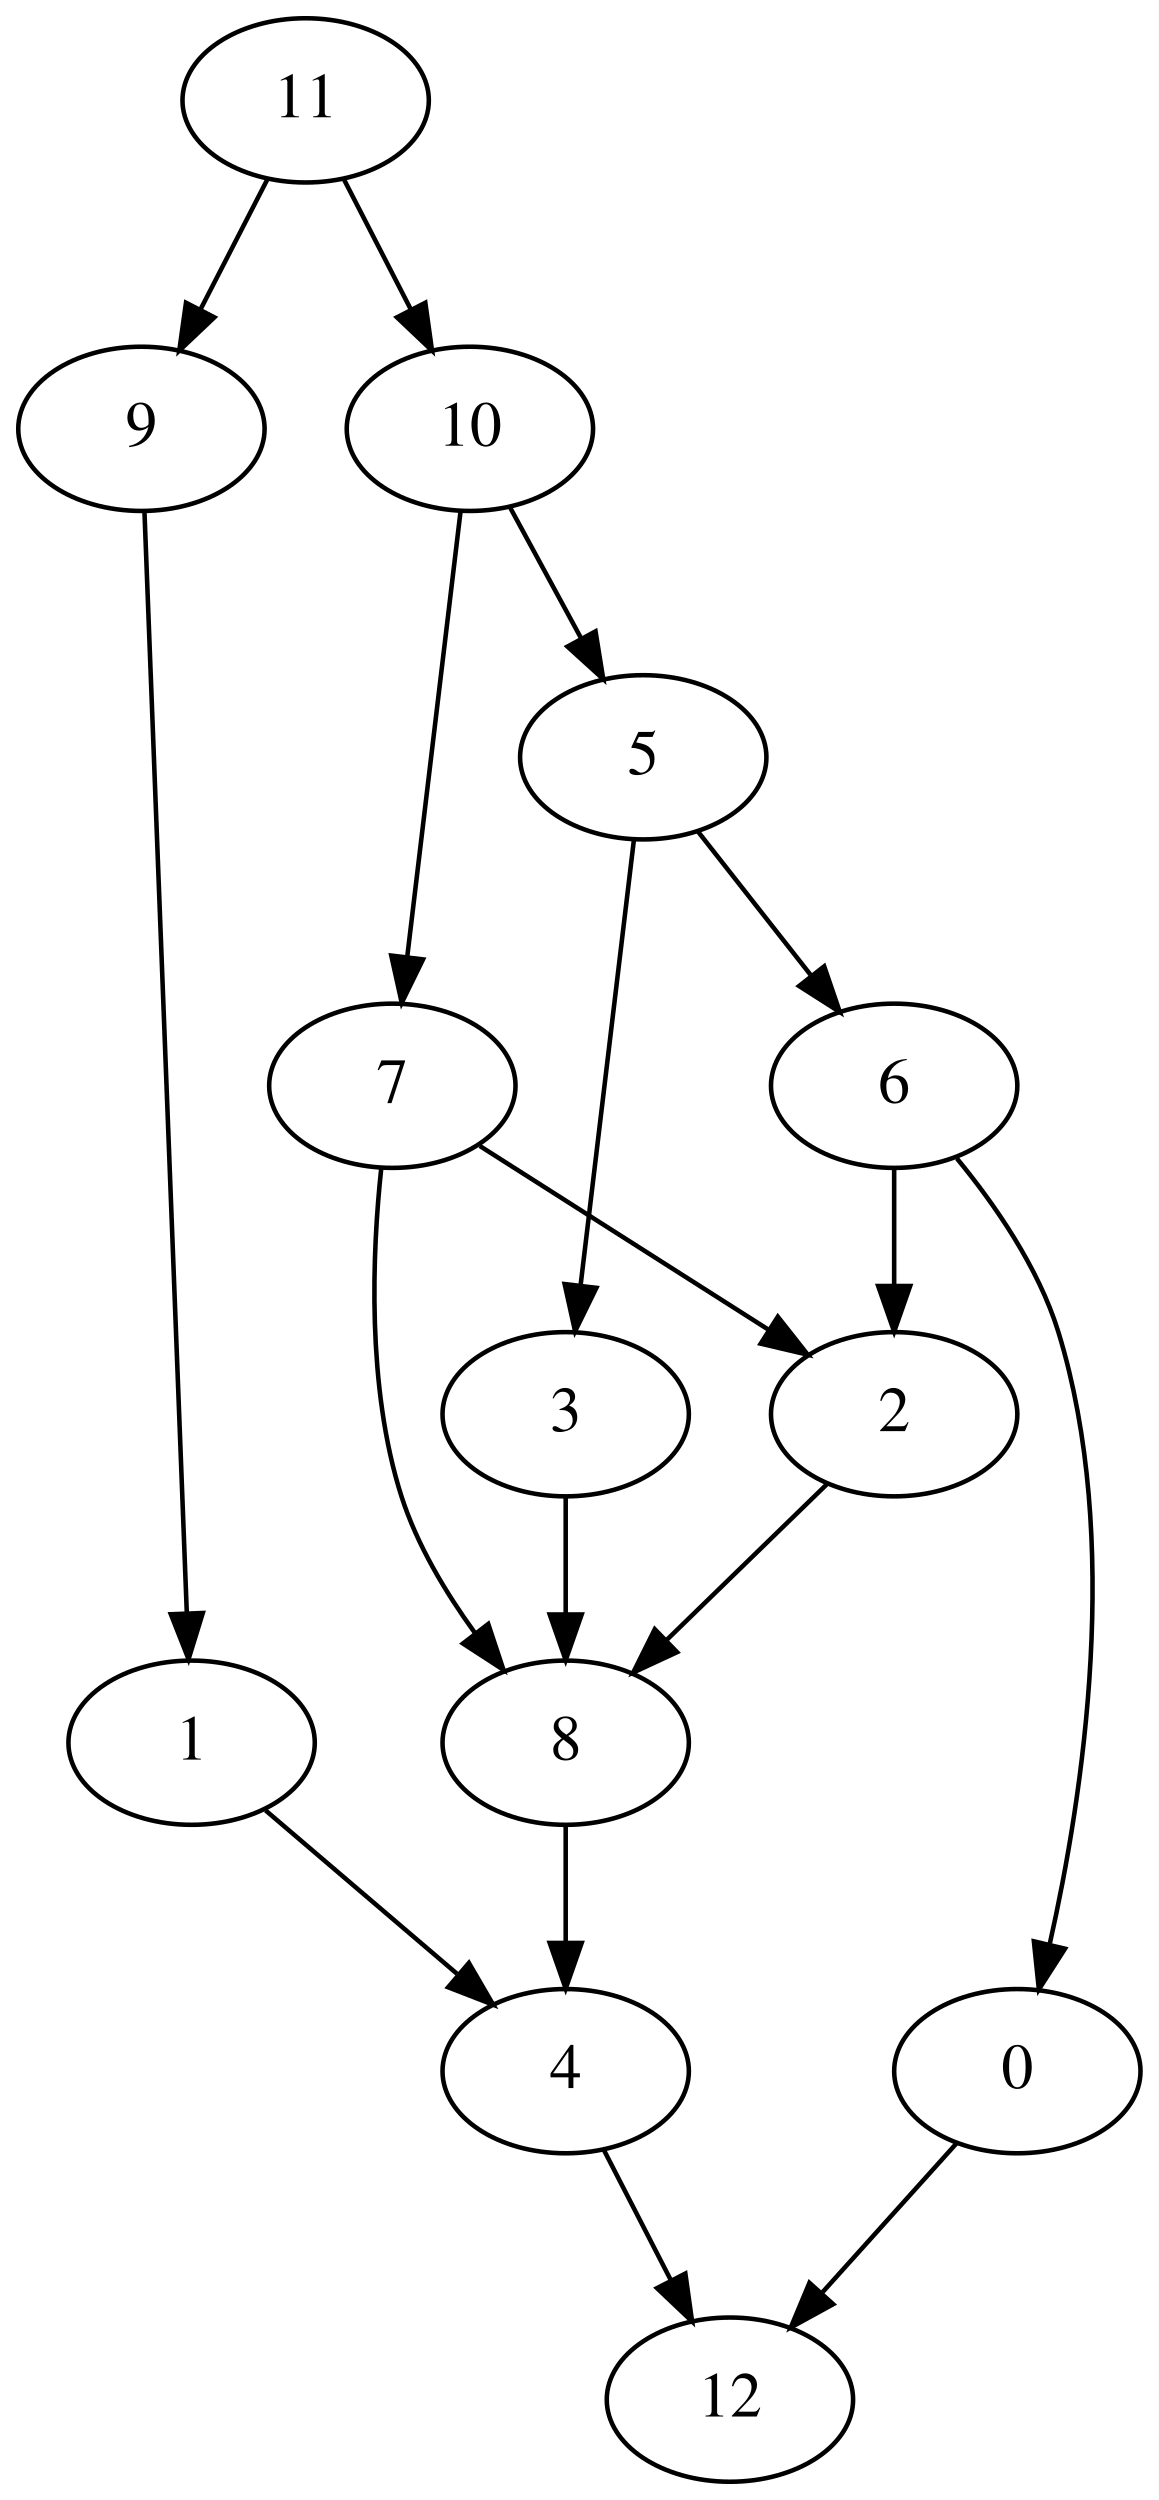
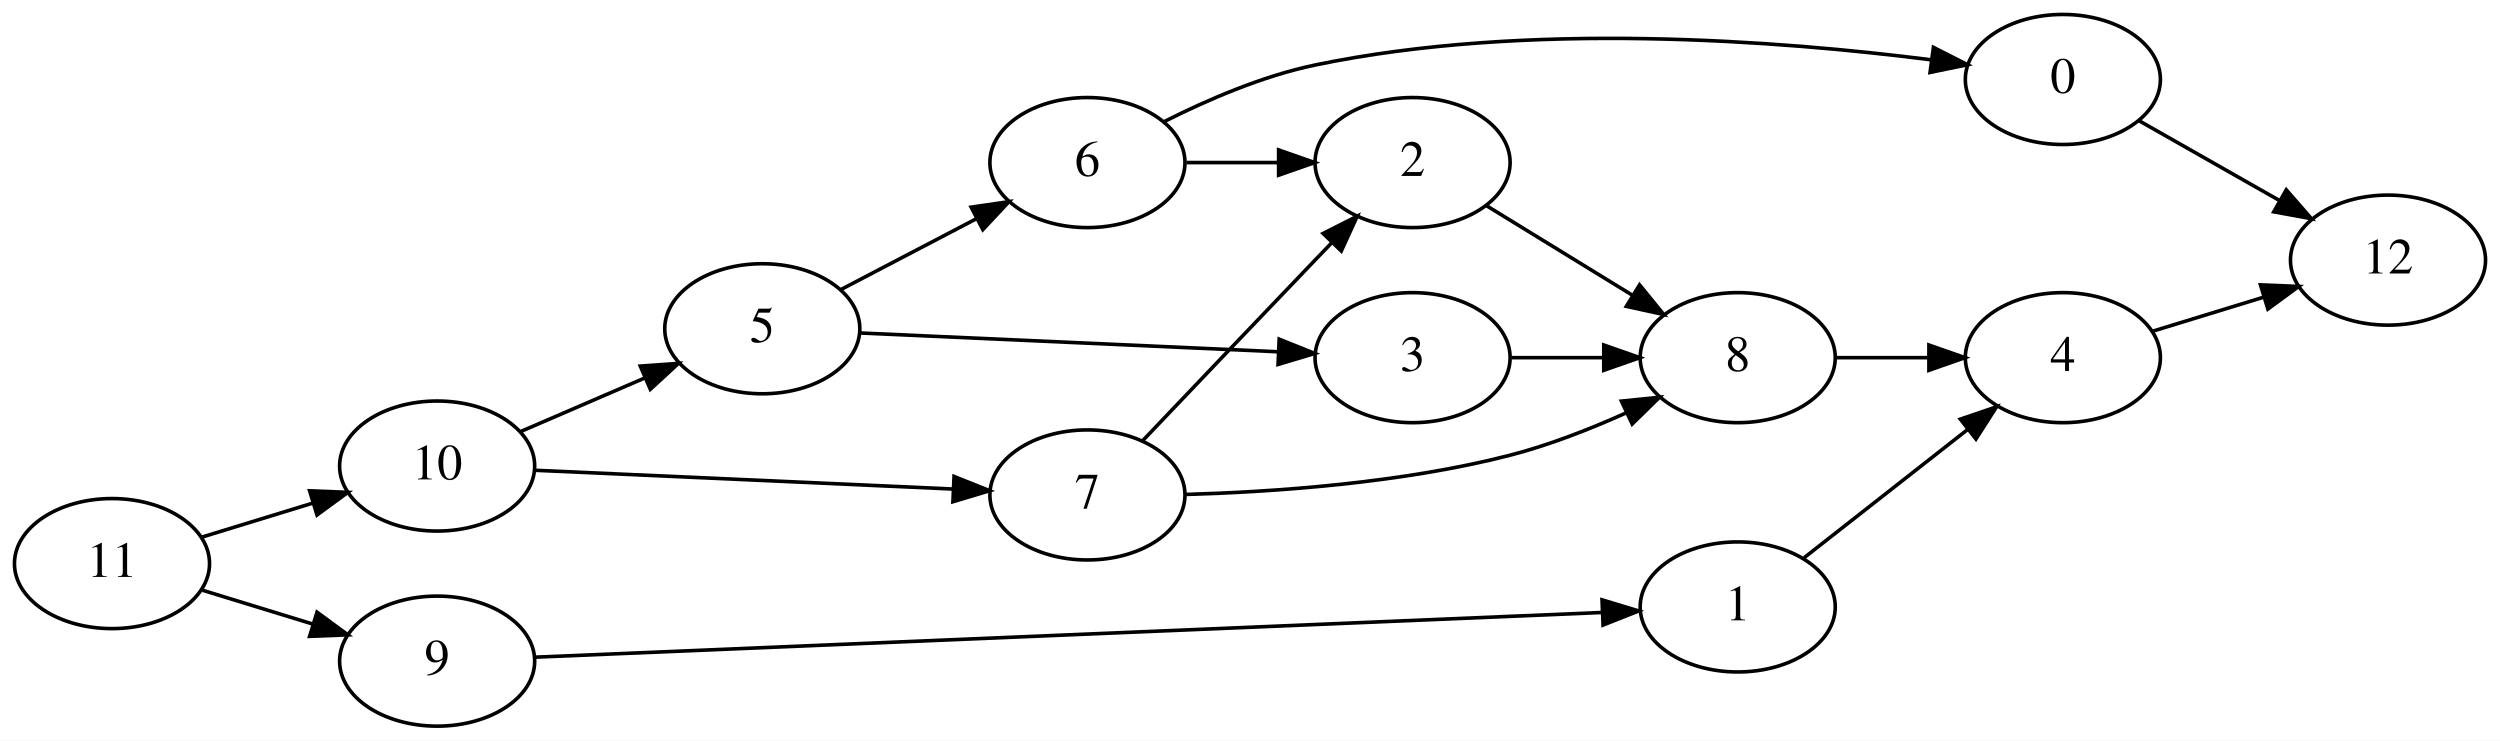
- <svg xmlns="http://www.w3.org/2000/svg" width="254pt" height="548pt" viewBox="0.00 0.00 254.00 548.00">
-   <g id="graph0" class="graph" transform="scale(1 1) rotate(0) translate(4 544)">
-     <polygon fill="white" stroke="transparent" points="-4,4 -4,-544 250,-544 250,4 -4,4" />
+ <svg xmlns="http://www.w3.org/2000/svg" width="692pt" height="205pt" viewBox="0.00 0.00 692.00 205.00">
+   <g id="graph0" class="graph" transform="scale(1 1) rotate(0) translate(4 201)">
+     <polygon fill="white" stroke="transparent" points="-4,4 -4,-201 688,-201 688,4 -4,4" />
    <g id="node1" class="node">
-       <ellipse fill="none" stroke="black" cx="219" cy="-90" rx="27" ry="18" />
-       <text text-anchor="middle" x="219" y="-86.3" font-family="Times,serif" font-size="14.00">0</text>
+       <ellipse fill="none" stroke="black" cx="567" cy="-179" rx="27" ry="18" />
+       <text text-anchor="middle" x="567" y="-175.3" font-family="Times,serif" font-size="14.00">0</text>
+     </g>
+     <g id="node2" class="node">
+       <ellipse fill="none" stroke="black" cx="657" cy="-129" rx="27" ry="18" />
+       <text text-anchor="middle" x="657" y="-125.3" font-family="Times,serif" font-size="14.00">12</text>
+     </g>
+     <g id="edge1" class="edge">
+       <path fill="none" stroke="black" d="M587.97,-167.65C599.48,-161.12 614.15,-152.78 626.92,-145.52" />
+       <polygon fill="black" stroke="black" points="628.84,-148.46 635.81,-140.47 625.38,-142.37 628.84,-148.46" />
+     </g>
+     <g id="node3" class="node">
+       <ellipse fill="none" stroke="black" cx="477" cy="-33" rx="27" ry="18" />
+       <text text-anchor="middle" x="477" y="-29.3" font-family="Times,serif" font-size="14.00">1</text>
+     </g>
+     <g id="node4" class="node">
+       <ellipse fill="none" stroke="black" cx="567" cy="-102" rx="27" ry="18" />
+       <text text-anchor="middle" x="567" y="-98.3" font-family="Times,serif" font-size="14.00">4</text>
+     </g>
+     <g id="edge2" class="edge">
+       <path fill="none" stroke="black" d="M495.39,-46.63C508.28,-56.74 526.07,-70.69 540.56,-82.05" />
+       <polygon fill="black" stroke="black" points="538.62,-84.98 548.65,-88.4 542.94,-79.47 538.62,-84.98" />
+     </g>
+     <g id="edge3" class="edge">
+       <path fill="none" stroke="black" d="M592.05,-109.38C601.44,-112.26 612.36,-115.61 622.5,-118.72" />
+       <polygon fill="black" stroke="black" points="621.7,-122.14 632.29,-121.72 623.75,-115.45 621.7,-122.14" />
+     </g>
+     <g id="node5" class="node">
+       <ellipse fill="none" stroke="black" cx="387" cy="-156" rx="27" ry="18" />
+       <text text-anchor="middle" x="387" y="-152.3" font-family="Times,serif" font-size="14.00">2</text>
+     </g>
+     <g id="node6" class="node">
+       <ellipse fill="none" stroke="black" cx="477" cy="-102" rx="27" ry="18" />
+       <text text-anchor="middle" x="477" y="-98.3" font-family="Times,serif" font-size="14.00">8</text>
+     </g>
+     <g id="edge4" class="edge">
+       <path fill="none" stroke="black" d="M407.53,-144.02C419.38,-136.74 434.7,-127.34 447.84,-119.28" />
+       <polygon fill="black" stroke="black" points="449.83,-122.16 456.52,-113.95 446.17,-116.2 449.83,-122.16" />
+     </g>
+     <g id="edge5" class="edge">
+       <path fill="none" stroke="black" d="M504.4,-102C512.39,-102 521.31,-102 529.82,-102" />
+       <polygon fill="black" stroke="black" points="529.92,-105.5 539.92,-102 529.92,-98.5 529.92,-105.5" />
+     </g>
+     <g id="node7" class="node">
+       <ellipse fill="none" stroke="black" cx="387" cy="-102" rx="27" ry="18" />
+       <text text-anchor="middle" x="387" y="-98.3" font-family="Times,serif" font-size="14.00">3</text>
+     </g>
+     <g id="edge6" class="edge">
+       <path fill="none" stroke="black" d="M414.4,-102C422.39,-102 431.31,-102 439.82,-102" />
+       <polygon fill="black" stroke="black" points="439.92,-105.5 449.92,-102 439.92,-98.5 439.92,-105.5" />
+     </g>
+     <g id="node8" class="node">
+       <ellipse fill="none" stroke="black" cx="207" cy="-110" rx="27" ry="18" />
+       <text text-anchor="middle" x="207" y="-106.3" font-family="Times,serif" font-size="14.00">5</text>
+     </g>
+     <g id="edge7" class="edge">
+       <path fill="none" stroke="black" d="M234.26,-108.82C264.85,-107.44 315.55,-105.17 349.84,-103.63" />
+       <polygon fill="black" stroke="black" points="350.08,-107.12 359.92,-103.17 349.77,-100.12 350.08,-107.12" />
+     </g>
+     <g id="node9" class="node">
+       <ellipse fill="none" stroke="black" cx="297" cy="-156" rx="27" ry="18" />
+       <text text-anchor="middle" x="297" y="-152.3" font-family="Times,serif" font-size="14.00">6</text>
+     </g>
+     <g id="edge8" class="edge">
+       <path fill="none" stroke="black" d="M228.85,-120.9C240.03,-126.74 254,-134.04 266.29,-140.47" />
+       <polygon fill="black" stroke="black" points="264.81,-143.65 275.29,-145.18 268.05,-137.44 264.81,-143.65" />
+     </g>
+     <g id="edge9" class="edge">
+       <path fill="none" stroke="black" d="M318.24,-167.34C330.03,-173.29 345.4,-179.96 360,-183 418.79,-195.25 489.07,-189.71 530.48,-184.45" />
+       <polygon fill="black" stroke="black" points="531.17,-187.89 540.61,-183.09 530.24,-180.95 531.17,-187.89" />
+     </g>
+     <g id="edge10" class="edge">
+       <path fill="none" stroke="black" d="M324.4,-156C332.39,-156 341.31,-156 349.82,-156" />
+       <polygon fill="black" stroke="black" points="349.92,-159.5 359.92,-156 349.92,-152.5 349.92,-159.5" />
+     </g>
+     <g id="node10" class="node">
+       <ellipse fill="none" stroke="black" cx="297" cy="-64" rx="27" ry="18" />
+       <text text-anchor="middle" x="297" y="-60.3" font-family="Times,serif" font-size="14.00">7</text>
+     </g>
+     <g id="edge11" class="edge">
+       <path fill="none" stroke="black" d="M312.26,-78.99C324.82,-92.18 343.6,-111.89 360,-129 361.54,-130.6 363.13,-132.26 364.73,-133.92" />
+       <polygon fill="black" stroke="black" points="362.23,-136.38 371.68,-141.16 367.27,-131.52 362.23,-136.38" />
+     </g>
+     <g id="edge12" class="edge">
+       <path fill="none" stroke="black" d="M324.21,-64.14C347.99,-64.81 383.84,-67.21 414,-75 424.85,-77.8 436.24,-82.27 446.24,-86.77" />
+       <polygon fill="black" stroke="black" points="444.81,-89.97 455.35,-91.04 447.79,-83.63 444.81,-89.97" />
+     </g>
+     <g id="node11" class="node">
+       <ellipse fill="none" stroke="black" cx="117" cy="-18" rx="27" ry="18" />
+       <text text-anchor="middle" x="117" y="-14.3" font-family="Times,serif" font-size="14.00">9</text>
+     </g>
+     <g id="edge13" class="edge">
+       <path fill="none" stroke="black" d="M144.03,-19.09C206.91,-21.73 367.19,-28.44 439.56,-31.47" />
+       <polygon fill="black" stroke="black" points="439.44,-34.97 449.58,-31.89 439.73,-27.98 439.44,-34.97" />
+     </g>
+     <g id="node12" class="node">
+       <ellipse fill="none" stroke="black" cx="117" cy="-72" rx="27" ry="18" />
+       <text text-anchor="middle" x="117" y="-68.3" font-family="Times,serif" font-size="14.00">10</text>
+     </g>
+     <g id="edge14" class="edge">
+       <path fill="none" stroke="black" d="M140.21,-81.59C150.63,-86.09 163.23,-91.53 174.61,-96.44" />
+       <polygon fill="black" stroke="black" points="173.23,-99.66 183.8,-100.41 176.01,-93.24 173.23,-99.66" />
+     </g>
+     <g id="edge15" class="edge">
+       <path fill="none" stroke="black" d="M144.26,-70.82C174.85,-69.44 225.55,-67.17 259.84,-65.63" />
+       <polygon fill="black" stroke="black" points="260.08,-69.12 269.92,-65.17 259.77,-62.12 260.08,-69.12" />
    </g>
    <g id="node13" class="node">
-       <ellipse fill="none" stroke="black" cx="156" cy="-18" rx="27" ry="18" />
-       <text text-anchor="middle" x="156" y="-14.3" font-family="Times,serif" font-size="14.00">12</text>
-     </g>
-     <g id="edge1" class="edge">
-       <path fill="none" stroke="black" d="M205.64,-74.15C197.12,-64.69 185.91,-52.24 176.31,-41.56" />
-       <polygon fill="black" stroke="black" points="178.63,-38.92 169.34,-33.82 173.43,-43.6 178.63,-38.92" />
-     </g>
-     <g id="node2" class="node">
-       <ellipse fill="none" stroke="black" cx="38" cy="-162" rx="27" ry="18" />
-       <text text-anchor="middle" x="38" y="-158.3" font-family="Times,serif" font-size="14.00">1</text>
-     </g>
-     <g id="node5" class="node">
-       <ellipse fill="none" stroke="black" cx="120" cy="-90" rx="27" ry="18" />
-       <text text-anchor="middle" x="120" y="-86.3" font-family="Times,serif" font-size="14.00">4</text>
-     </g>
-     <g id="edge2" class="edge">
-       <path fill="none" stroke="black" d="M54.2,-147.17C66.18,-136.94 82.69,-122.85 96.18,-111.34" />
-       <polygon fill="black" stroke="black" points="98.78,-113.72 104.11,-104.56 94.23,-108.39 98.78,-113.72" />
-     </g>
-     <g id="node3" class="node">
-       <ellipse fill="none" stroke="black" cx="192" cy="-234" rx="27" ry="18" />
-       <text text-anchor="middle" x="192" y="-230.3" font-family="Times,serif" font-size="14.00">2</text>
-     </g>
-     <g id="node9" class="node">
-       <ellipse fill="none" stroke="black" cx="120" cy="-162" rx="27" ry="18" />
-       <text text-anchor="middle" x="120" y="-158.3" font-family="Times,serif" font-size="14.00">8</text>
-     </g>
-     <g id="edge3" class="edge">
-       <path fill="none" stroke="black" d="M177.43,-218.83C167.25,-208.94 153.48,-195.55 141.97,-184.36" />
-       <polygon fill="black" stroke="black" points="144.41,-181.85 134.8,-177.38 139.53,-186.87 144.41,-181.85" />
-     </g>
-     <g id="node4" class="node">
-       <ellipse fill="none" stroke="black" cx="120" cy="-234" rx="27" ry="18" />
-       <text text-anchor="middle" x="120" y="-230.3" font-family="Times,serif" font-size="14.00">3</text>
-     </g>
-     <g id="edge4" class="edge">
-       <path fill="none" stroke="black" d="M120,-215.7C120,-207.98 120,-198.71 120,-190.11" />
-       <polygon fill="black" stroke="black" points="123.5,-190.1 120,-180.1 116.5,-190.1 123.5,-190.1" />
-     </g>
-     <g id="edge5" class="edge">
-       <path fill="none" stroke="black" d="M128.35,-72.76C132.71,-64.28 138.15,-53.71 143.04,-44.2" />
-       <polygon fill="black" stroke="black" points="146.23,-45.64 147.7,-35.15 140.01,-42.44 146.23,-45.64" />
-     </g>
-     <g id="node6" class="node">
-       <ellipse fill="none" stroke="black" cx="137" cy="-378" rx="27" ry="18" />
-       <text text-anchor="middle" x="137" y="-374.3" font-family="Times,serif" font-size="14.00">5</text>
-     </g>
-     <g id="edge6" class="edge">
-       <path fill="none" stroke="black" d="M134.95,-359.87C132.05,-335.67 126.73,-291.21 123.28,-262.39" />
-       <polygon fill="black" stroke="black" points="126.72,-261.7 122.06,-252.19 119.77,-262.53 126.72,-261.7" />
-     </g>
-     <g id="node7" class="node">
-       <ellipse fill="none" stroke="black" cx="192" cy="-306" rx="27" ry="18" />
-       <text text-anchor="middle" x="192" y="-302.3" font-family="Times,serif" font-size="14.00">6</text>
-     </g>
-     <g id="edge7" class="edge">
-       <path fill="none" stroke="black" d="M148.93,-361.81C156.21,-352.55 165.66,-340.52 173.85,-330.09" />
-       <polygon fill="black" stroke="black" points="176.66,-332.18 180.09,-322.16 171.16,-327.86 176.66,-332.18" />
-     </g>
-     <g id="edge8" class="edge">
-       <path fill="none" stroke="black" d="M205.75,-290.07C213.96,-280.1 223.62,-266.25 228,-252 241.97,-206.56 233.45,-150.57 226.13,-118.01" />
-       <polygon fill="black" stroke="black" points="229.44,-116.84 223.72,-107.92 222.63,-118.46 229.44,-116.84" />
-     </g>
-     <g id="edge9" class="edge">
-       <path fill="none" stroke="black" d="M192,-287.7C192,-279.98 192,-270.71 192,-262.11" />
-       <polygon fill="black" stroke="black" points="195.5,-262.1 192,-252.1 188.5,-262.1 195.5,-262.1" />
-     </g>
-     <g id="node8" class="node">
-       <ellipse fill="none" stroke="black" cx="82" cy="-306" rx="27" ry="18" />
-       <text text-anchor="middle" x="82" y="-302.3" font-family="Times,serif" font-size="14.00">7</text>
-     </g>
-     <g id="edge10" class="edge">
-       <path fill="none" stroke="black" d="M101.16,-292.81C118.67,-281.67 144.76,-265.06 164.49,-252.5" />
-       <polygon fill="black" stroke="black" points="166.5,-255.37 173.06,-247.05 162.74,-249.47 166.5,-255.37" />
-     </g>
-     <g id="edge11" class="edge">
-       <path fill="none" stroke="black" d="M79.56,-287.8C77.61,-269.52 76.33,-239.99 84,-216 87.41,-205.35 93.69,-194.9 100.06,-186.12" />
-       <polygon fill="black" stroke="black" points="103.02,-188.02 106.36,-177.97 97.48,-183.74 103.02,-188.02" />
-     </g>
-     <g id="edge12" class="edge">
-       <path fill="none" stroke="black" d="M120,-143.7C120,-135.98 120,-126.71 120,-118.11" />
-       <polygon fill="black" stroke="black" points="123.5,-118.1 120,-108.1 116.5,-118.1 123.5,-118.1" />
-     </g>
-     <g id="node10" class="node">
-       <ellipse fill="none" stroke="black" cx="27" cy="-450" rx="27" ry="18" />
-       <text text-anchor="middle" x="27" y="-446.3" font-family="Times,serif" font-size="14.00">9</text>
-     </g>
-     <g id="edge13" class="edge">
-       <path fill="none" stroke="black" d="M27.66,-431.97C29.49,-384.29 34.69,-249.18 36.94,-190.63" />
-       <polygon fill="black" stroke="black" points="40.45,-190.43 37.33,-180.31 33.45,-190.16 40.45,-190.43" />
-     </g>
-     <g id="node11" class="node">
-       <ellipse fill="none" stroke="black" cx="99" cy="-450" rx="27" ry="18" />
-       <text text-anchor="middle" x="99" y="-446.3" font-family="Times,serif" font-size="14.00">10</text>
-     </g>
-     <g id="edge14" class="edge">
-       <path fill="none" stroke="black" d="M107.81,-432.76C112.42,-424.28 118.16,-413.71 123.32,-404.2" />
-       <polygon fill="black" stroke="black" points="126.54,-405.61 128.23,-395.15 120.39,-402.27 126.54,-405.61" />
-     </g>
-     <g id="edge15" class="edge">
-       <path fill="none" stroke="black" d="M96.95,-431.87C94.05,-407.67 88.73,-363.21 85.28,-334.39" />
-       <polygon fill="black" stroke="black" points="88.72,-333.7 84.06,-324.19 81.77,-334.53 88.72,-333.7" />
-     </g>
-     <g id="node12" class="node">
-       <ellipse fill="none" stroke="black" cx="63" cy="-522" rx="27" ry="18" />
-       <text text-anchor="middle" x="63" y="-518.3" font-family="Times,serif" font-size="14.00">11</text>
+       <ellipse fill="none" stroke="black" cx="27" cy="-45" rx="27" ry="18" />
+       <text text-anchor="middle" x="27" y="-41.3" font-family="Times,serif" font-size="14.00">11</text>
    </g>
    <g id="edge16" class="edge">
-       <path fill="none" stroke="black" d="M54.65,-504.76C50.29,-496.28 44.85,-485.71 39.96,-476.2" />
-       <polygon fill="black" stroke="black" points="42.99,-474.44 35.3,-467.15 36.77,-477.64 42.99,-474.44" />
+       <path fill="none" stroke="black" d="M52.05,-37.62C61.44,-34.74 72.36,-31.39 82.5,-28.28" />
+       <polygon fill="black" stroke="black" points="83.75,-31.55 92.29,-25.28 81.7,-24.86 83.75,-31.55" />
    </g>
    <g id="edge17" class="edge">
-       <path fill="none" stroke="black" d="M71.35,-504.76C75.71,-496.28 81.15,-485.71 86.04,-476.2" />
-       <polygon fill="black" stroke="black" points="89.23,-477.64 90.7,-467.15 83.01,-474.44 89.23,-477.64" />
+       <path fill="none" stroke="black" d="M52.05,-52.38C61.44,-55.26 72.36,-58.61 82.5,-61.72" />
+       <polygon fill="black" stroke="black" points="81.7,-65.14 92.29,-64.72 83.75,-58.45 81.7,-65.14" />
    </g>
  </g>
</svg>
